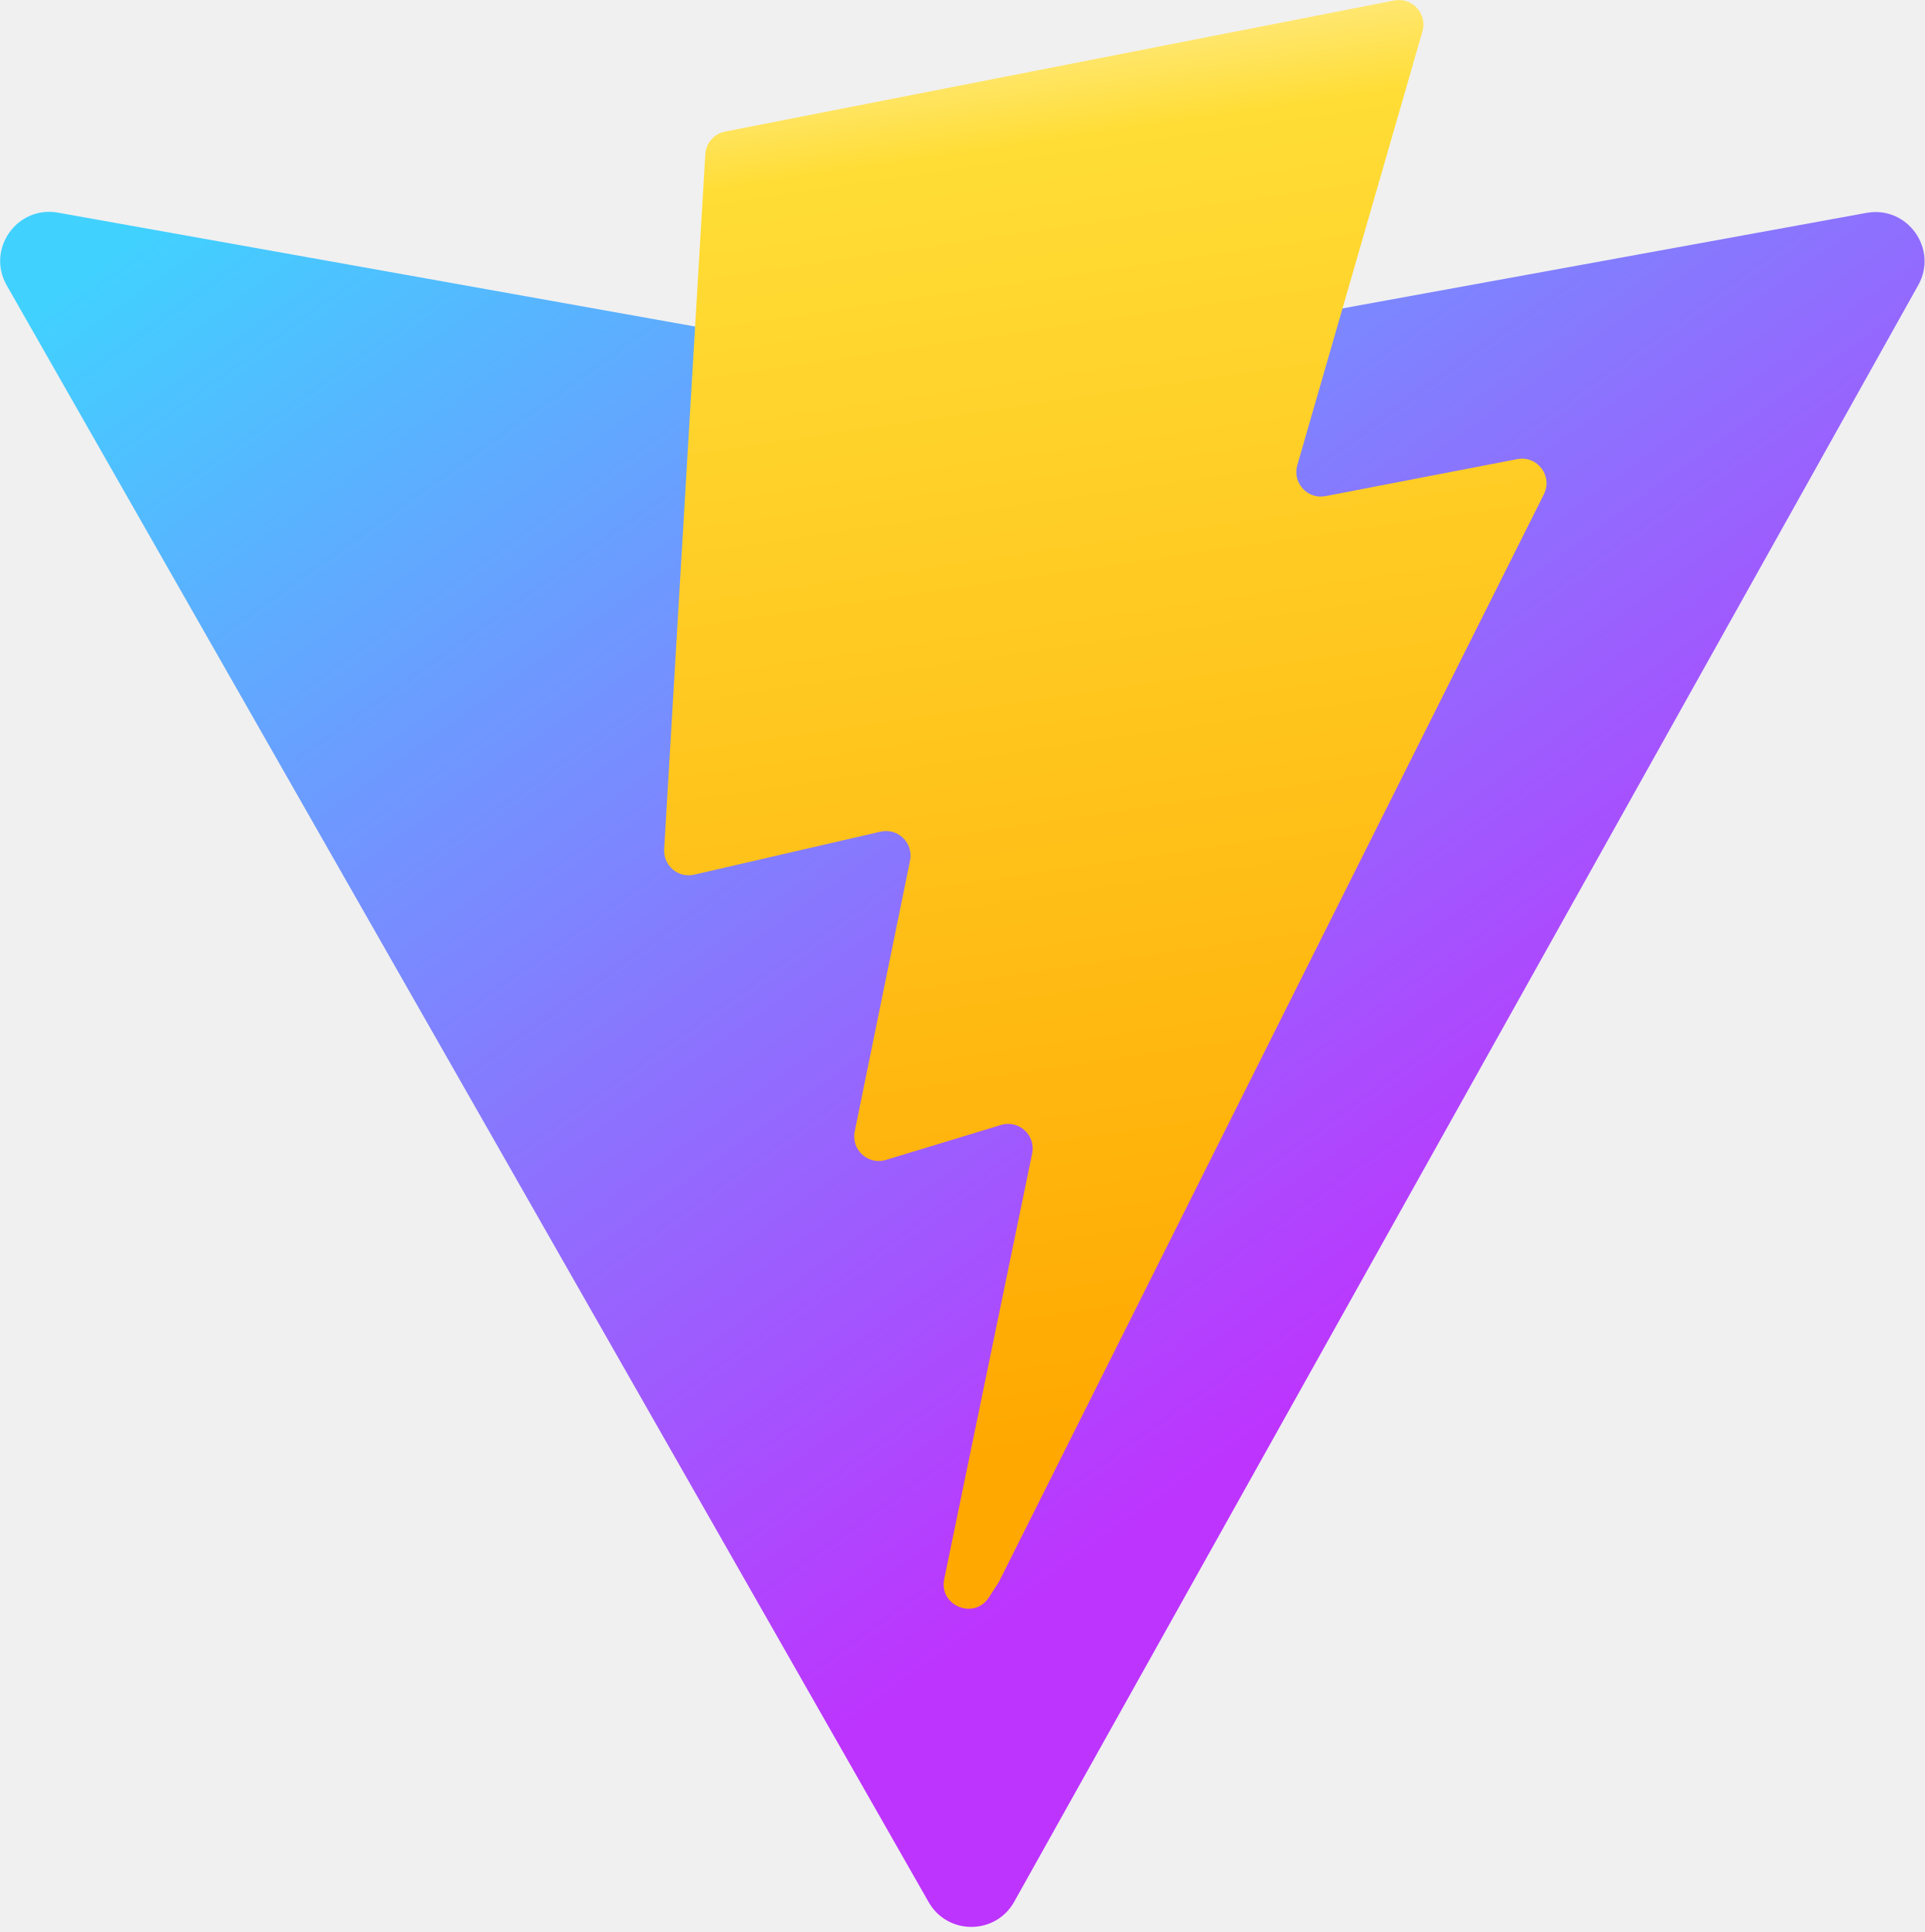
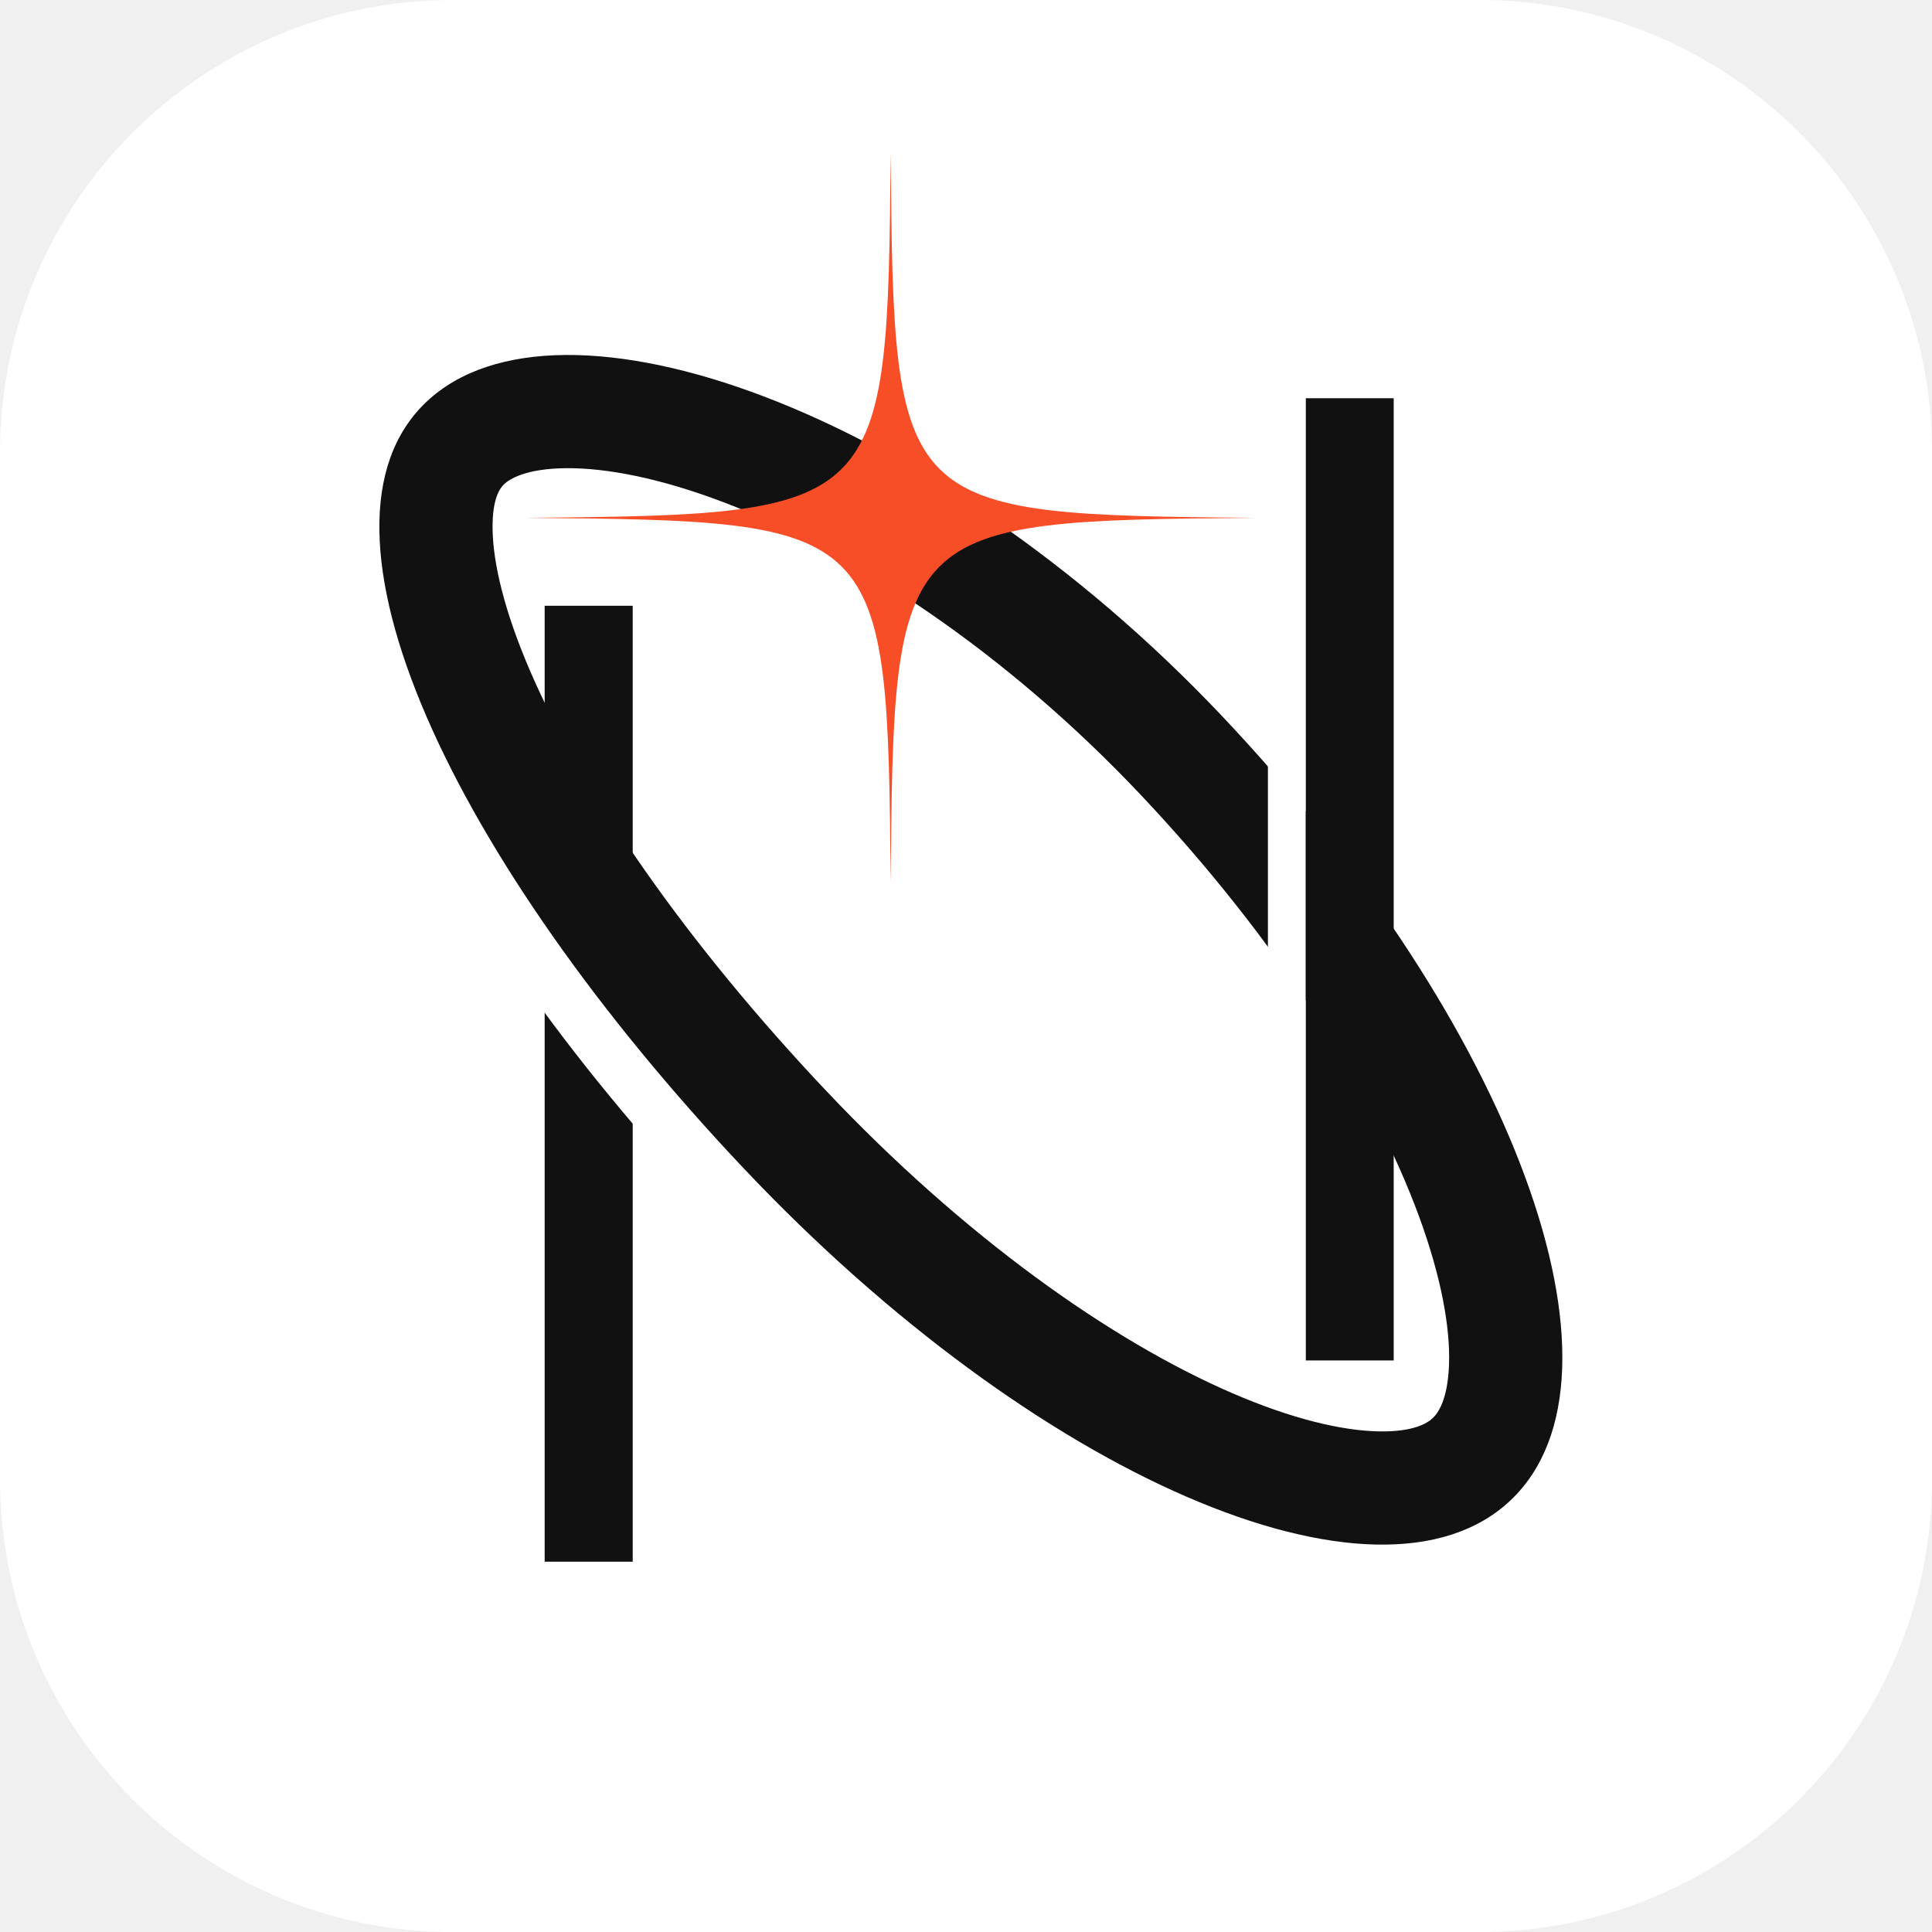
- <svg xmlns="http://www.w3.org/2000/svg" aria-hidden="true" role="img" class="iconify iconify--logos" width="31.88" height="32" preserveAspectRatio="xMidYMid meet" viewBox="0 0 256 257">
-   <defs>
-     <linearGradient id="IconifyId1813088fe1fbc01fb466" x1="-.828%" x2="57.636%" y1="7.652%" y2="78.411%">
-       <stop offset="0%" stop-color="#41D1FF" />
-       <stop offset="100%" stop-color="#BD34FE" />
-     </linearGradient>
-     <linearGradient id="IconifyId1813088fe1fbc01fb467" x1="43.376%" x2="50.316%" y1="2.242%" y2="89.03%">
-       <stop offset="0%" stop-color="#FFEA83" />
-       <stop offset="8.333%" stop-color="#FFDD35" />
-       <stop offset="100%" stop-color="#FFA800" />
-     </linearGradient>
-   </defs>
-   <path fill="url(#IconifyId1813088fe1fbc01fb466)" d="M255.153 37.938L134.897 252.976c-2.483 4.44-8.862 4.466-11.382.048L.875 37.958c-2.746-4.814 1.371-10.646 6.827-9.67l120.385 21.517a6.537 6.537 0 0 0 2.322-.004l117.867-21.483c5.438-.991 9.574 4.796 6.877 9.62Z" />
-   <path fill="url(#IconifyId1813088fe1fbc01fb467)" d="M185.432.063L96.44 17.501a3.268 3.268 0 0 0-2.634 3.014l-5.474 92.456a3.268 3.268 0 0 0 3.997 3.378l24.777-5.718c2.318-.535 4.413 1.507 3.936 3.838l-7.361 36.047c-.495 2.426 1.782 4.5 4.151 3.78l15.304-4.649c2.372-.72 4.652 1.36 4.15 3.788l-11.698 56.621c-.732 3.542 3.979 5.473 5.943 2.437l1.313-2.028l72.516-144.72c1.215-2.423-.88-5.186-3.54-4.672l-25.505 4.922c-2.396.462-4.435-1.77-3.759-4.114l16.646-57.705c.677-2.35-1.37-4.583-3.769-4.113Z" />
+ <svg xmlns="http://www.w3.org/2000/svg" width="256" height="256" viewBox="0 0 256 256" fill="none">
+   <rect width="256" height="256" rx="60" fill="white" />
+   <path d="M72.171 80.267H83.838V206.933H72.171V80.267Z" fill="#111111" />
+   <path fill-rule="evenodd" clip-rule="evenodd" d="M178.366 200.498C183.927 200.616 187.191 199.19 189.112 197.375C191.032 195.56 192.639 192.38 192.834 186.822C193.03 181.202 191.718 173.899 188.543 165.257C182.205 148.01 169.132 127.304 150.541 107.636C132.143 88.173 111.379 74.537 93.603 67.752C84.699 64.353 76.945 62.825 70.852 62.87C64.726 62.915 61.152 64.51 59.211 66.345C57.427 68.03 56.023 70.862 56.103 76.04C56.185 81.364 57.873 88.37 61.523 96.81C68.8 113.638 82.898 133.943 101.684 153.818C120.275 173.486 140.213 187.702 157.077 195.001C165.526 198.657 172.744 200.378 178.366 200.498ZM94.417 160.687C133.004 201.509 178.476 221.189 195.981 204.642C213.486 188.095 196.395 141.589 157.808 100.767C119.221 59.945 69.846 42.531 52.341 59.078C34.836 75.624 55.83 119.865 94.417 160.687Z" fill="white" />
+   <path fill-rule="evenodd" clip-rule="evenodd" d="M182.639 189.665C187.316 189.765 189.151 188.562 189.843 187.908C190.536 187.254 191.84 185.489 192.003 180.813C192.17 176.047 191.053 169.411 188.016 161.148C181.963 144.677 169.314 124.534 151.074 105.238C133.124 86.248 112.974 73.074 95.986 66.59C87.469 63.339 80.349 61.998 75.056 62.037C69.713 62.076 67.536 63.461 66.812 64.145C66.325 64.605 65.204 65.919 65.269 70.13C65.337 74.56 66.775 80.889 70.279 88.992C77.252 105.118 90.951 124.944 109.484 144.55C127.725 163.846 147.124 177.608 163.229 184.578C171.308 188.075 177.87 189.564 182.639 189.665ZM98.584 154.854C137.171 195.676 182.643 215.355 200.148 198.809C217.652 182.262 200.562 135.756 161.975 94.933C123.387 54.111 74.013 36.698 56.508 53.244C39.003 69.791 59.996 114.032 98.584 154.854Z" fill="#111111" />
+   <path d="M166.338 68.615C118.753 69.013 118.417 69.348 118.02 116.933C117.592 69.348 117.256 69.013 69.671 68.615C117.256 68.187 117.592 67.852 118.02 20.267C118.417 67.852 118.753 68.187 166.338 68.615Z" fill="#F74E28" />
+   <path d="M173.005 52.767H184.671V180.267H173.005V52.767Z" fill="#111111" />
+   <path fill-rule="evenodd" clip-rule="evenodd" d="M168.005 52.767H173.005V180.267H168.005V52.767Z" fill="white" />
</svg>
